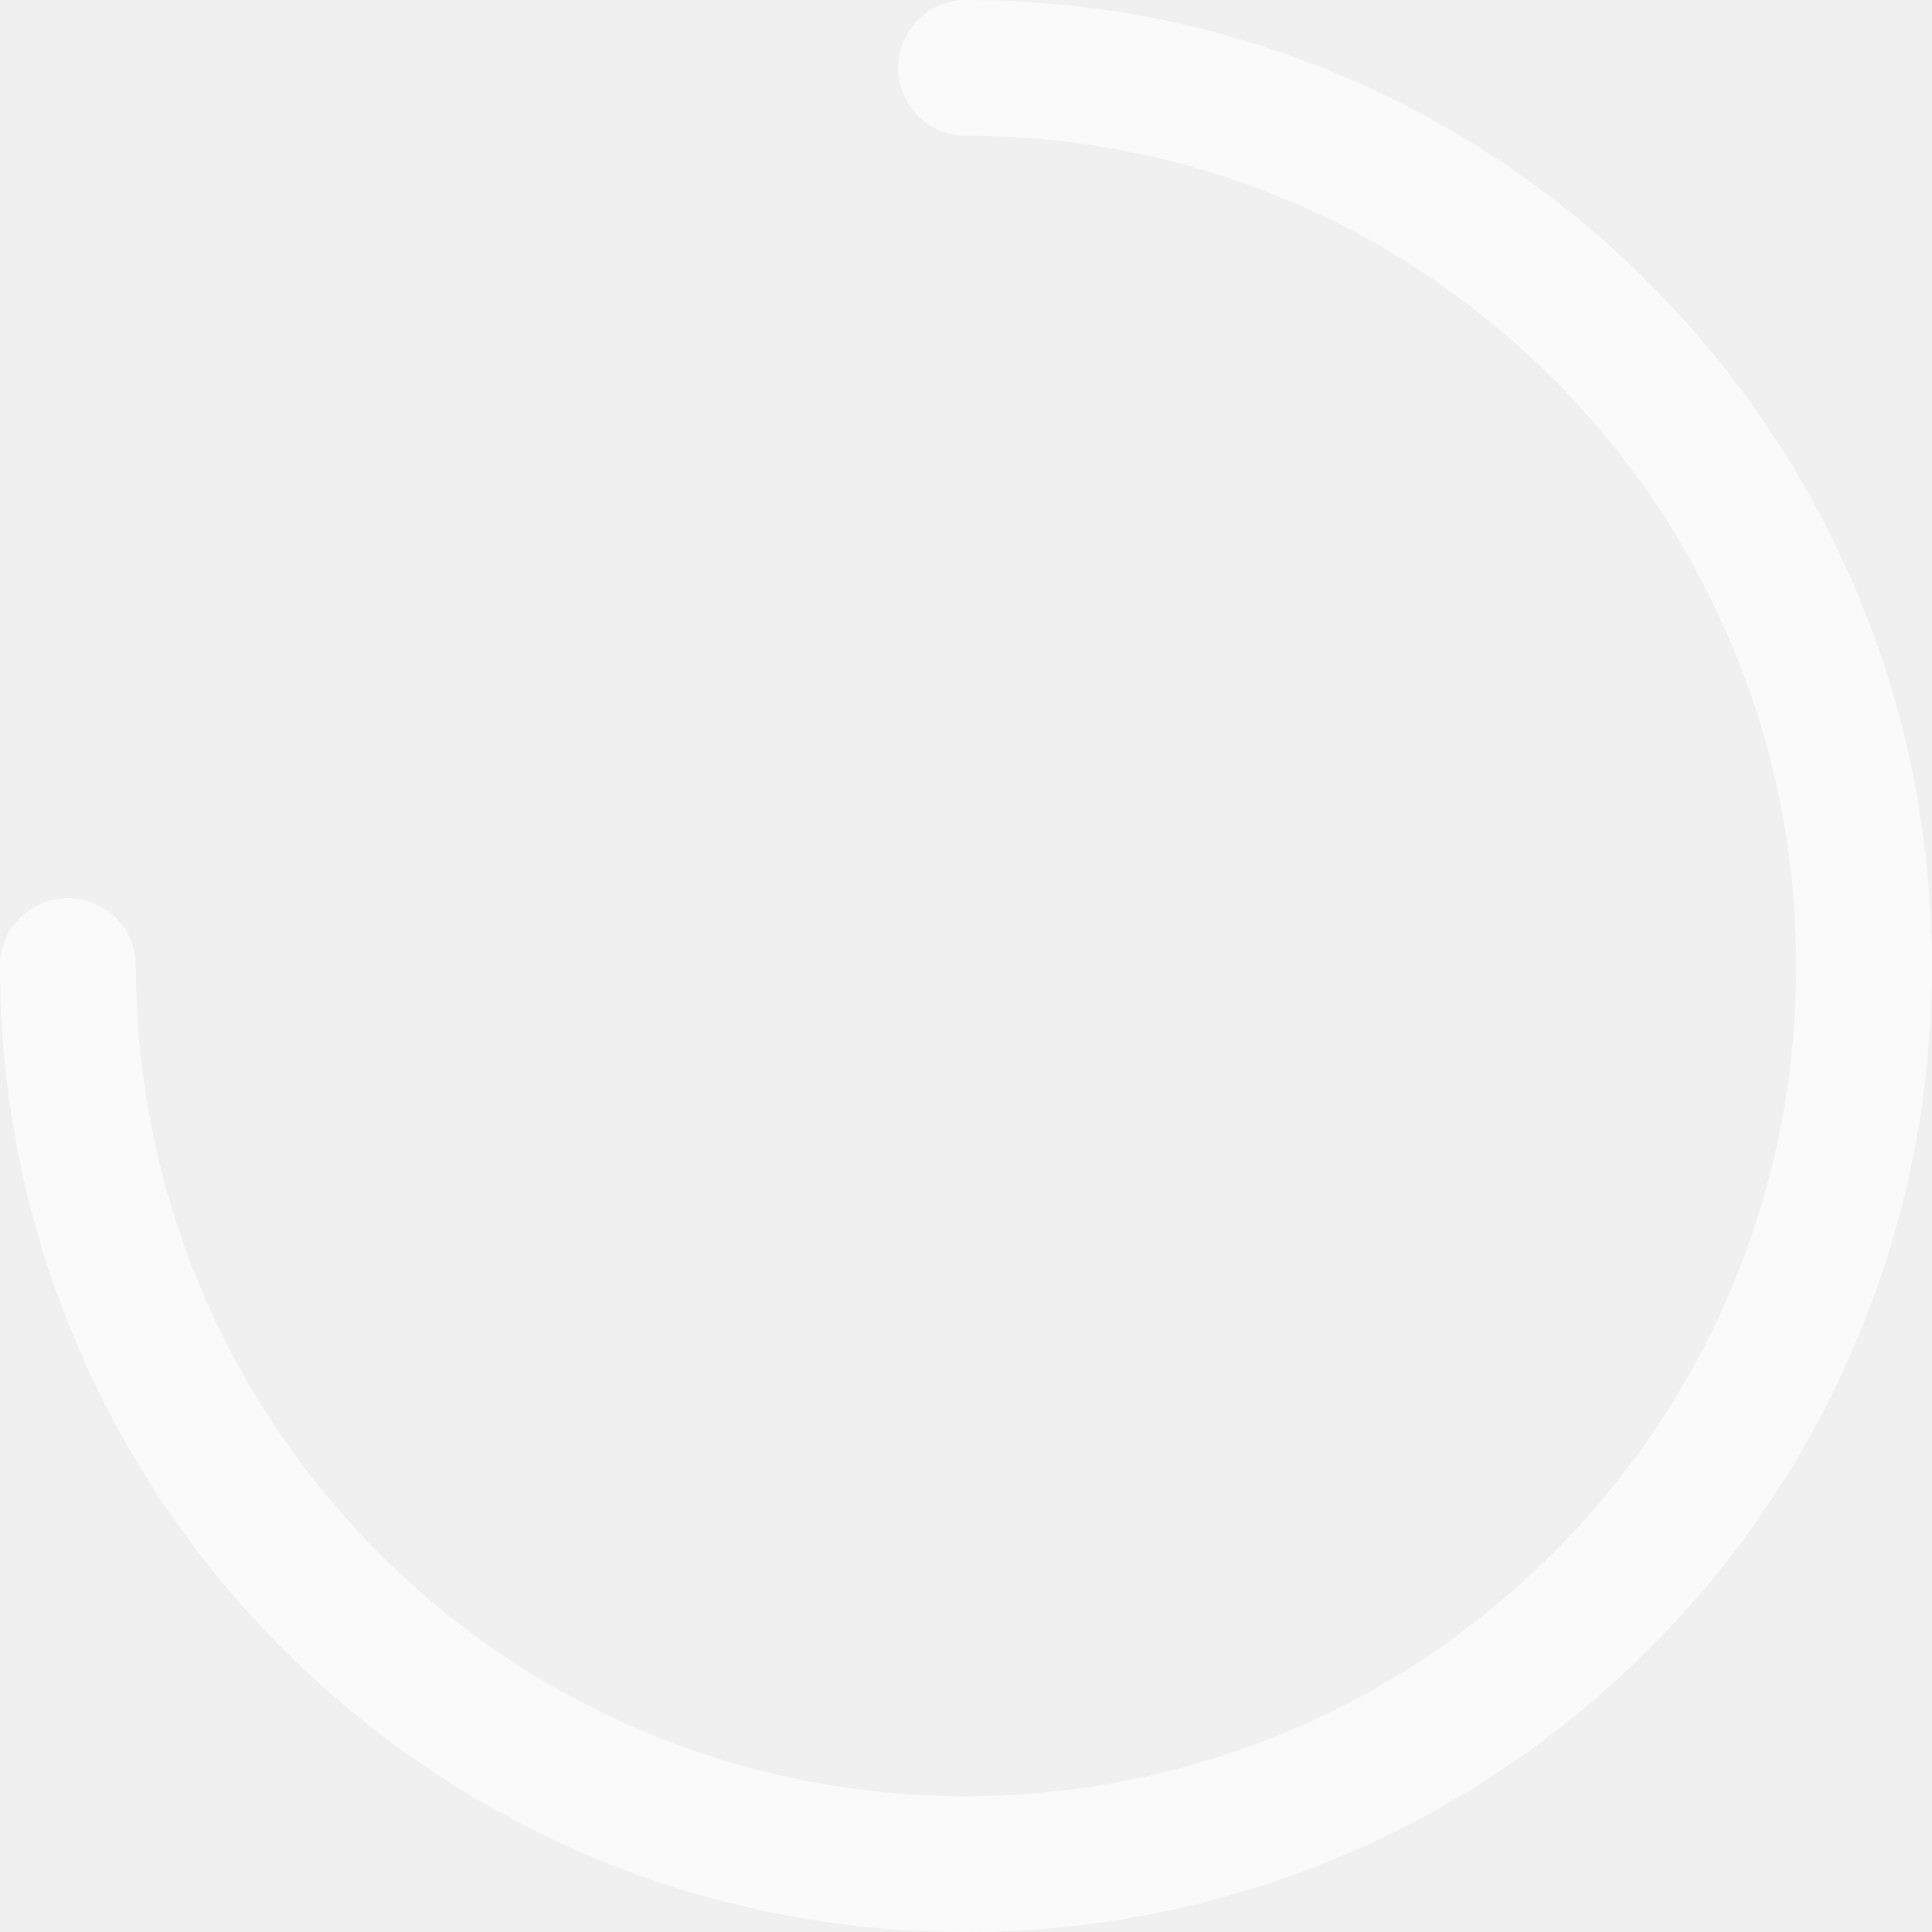
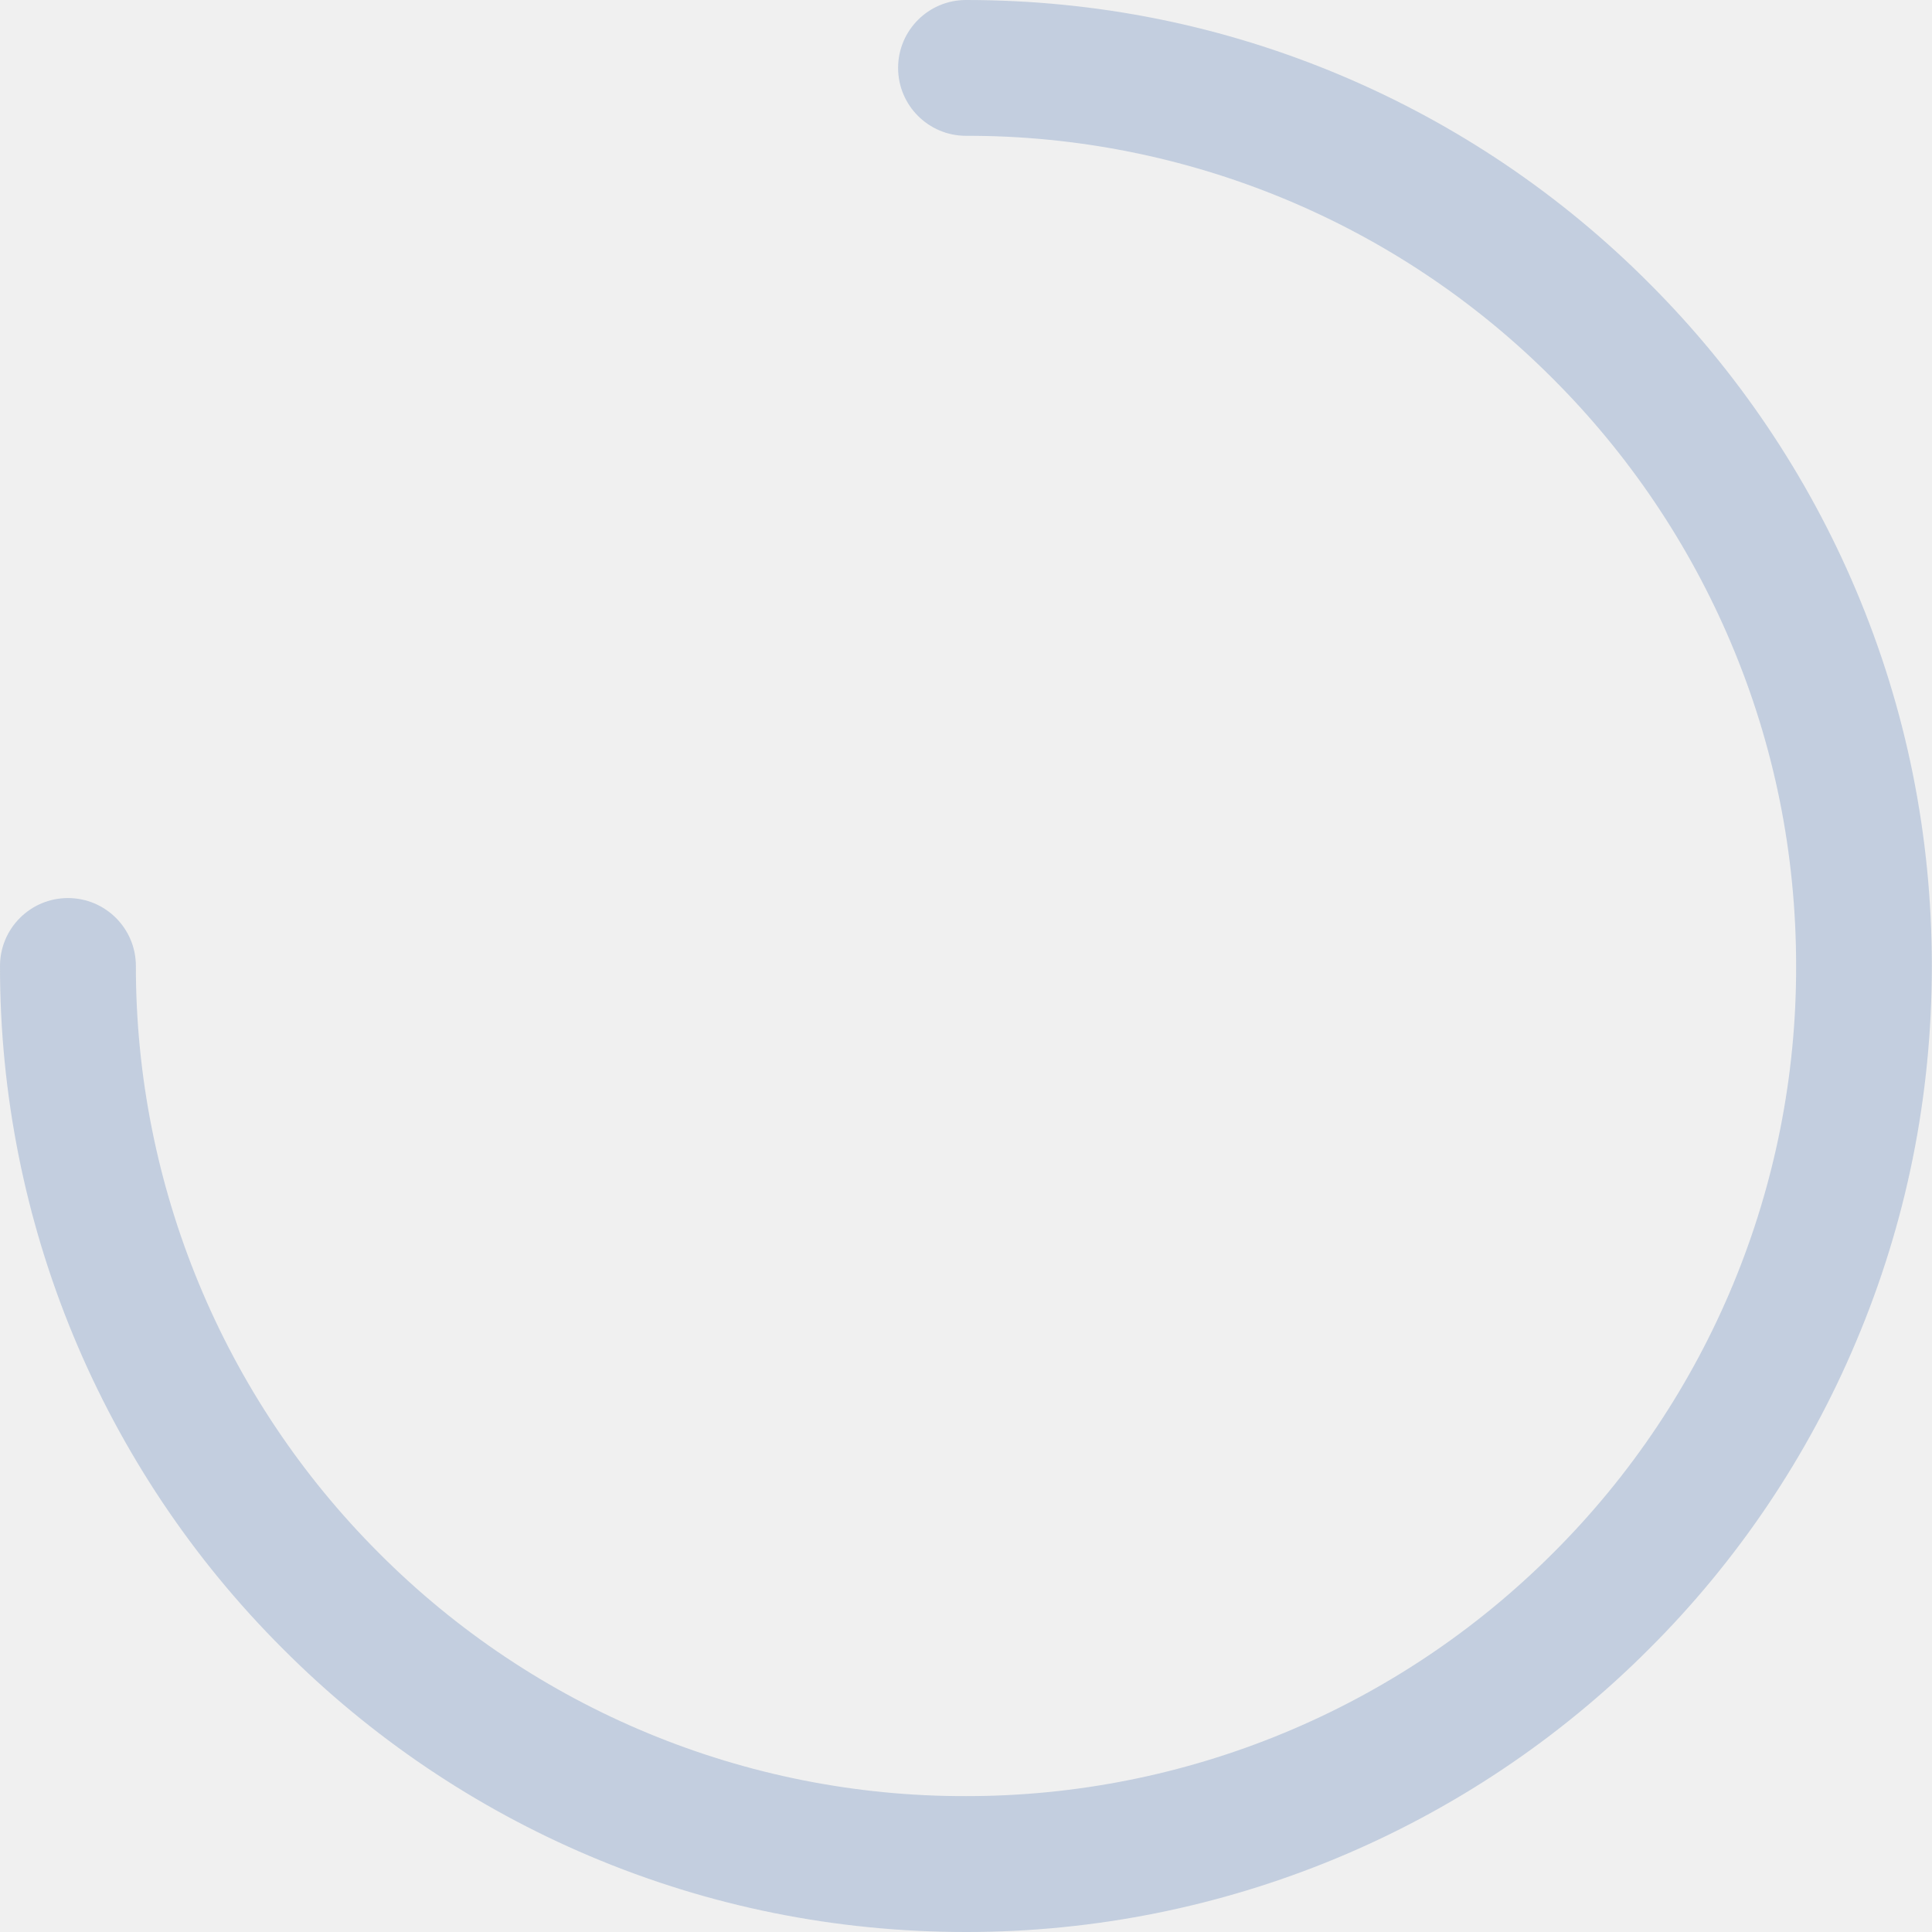
- <svg xmlns="http://www.w3.org/2000/svg" t="1629275487420" class="icon" viewBox="0 0 1024 1024" version="1.1" p-id="3430" width="128" height="128">
-   <defs>
-     <style type="text/css" />
-   </defs>
-   <path d="M512 1024c-69.12 0-136.192-13.483-199.296-40.192a510.293 510.293 0 0 1-162.688-109.824A510.293 510.293 0 0 1 0 512a35.968 35.968 0 1 1 72.021 0 439.339 439.339 0 0 0 128.896 311.211A437.717 437.717 0 0 0 512 951.979a439.339 439.339 0 0 0 311.211-128.896A437.717 437.717 0 0 0 951.979 512c0-59.392-11.563-116.992-34.56-171.307a440.448 440.448 0 0 0-94.293-139.904A437.717 437.717 0 0 0 512 71.979 35.968 35.968 0 1 1 512 0c69.12 0 136.192 13.483 199.296 40.192a510.293 510.293 0 0 1 162.688 109.824 511.104 511.104 0 0 1 109.696 162.688c26.709 63.104 40.235 130.176 40.235 199.296s-13.525 136.192-40.235 199.296a508.373 508.373 0 0 1-109.653 162.688A511.104 511.104 0 0 1 512 1024z" fill="#ffffff" opacity=".65" p-id="3431" />
+ <svg xmlns="http://www.w3.org/2000/svg" class="icon" viewBox="0 0 1024 1024" version="1.1" p-id="3430" width="128" height="128">
+   <path d="M512 1024c-69.12 0-136.192-13.483-199.296-40.192a510.293 510.293 0 0 1-162.688-109.824A510.293 510.293 0 0 1 0 512a35.968 35.968 0 1 1 72.021 0 439.339 439.339 0 0 0 128.896 311.211A437.717 437.717 0 0 0 512 951.979a439.339 439.339 0 0 0 311.211-128.896A437.717 437.717 0 0 0 951.979 512c0-59.392-11.563-116.992-34.56-171.307a440.448 440.448 0 0 0-94.293-139.904A437.717 437.717 0 0 0 512 71.979 35.968 35.968 0 1 1 512 0c69.12 0 136.192 13.483 199.296 40.192a510.293 510.293 0 0 1 162.688 109.824 511.104 511.104 0 0 1 109.696 162.688c26.709 63.104 40.235 130.176 40.235 199.296s-13.525 136.192-40.235 199.296a508.373 508.373 0 0 1-109.653 162.688A511.104 511.104 0 0 1 512 1024z" fill="#ABBCD5" opacity=".65" />
</svg>
